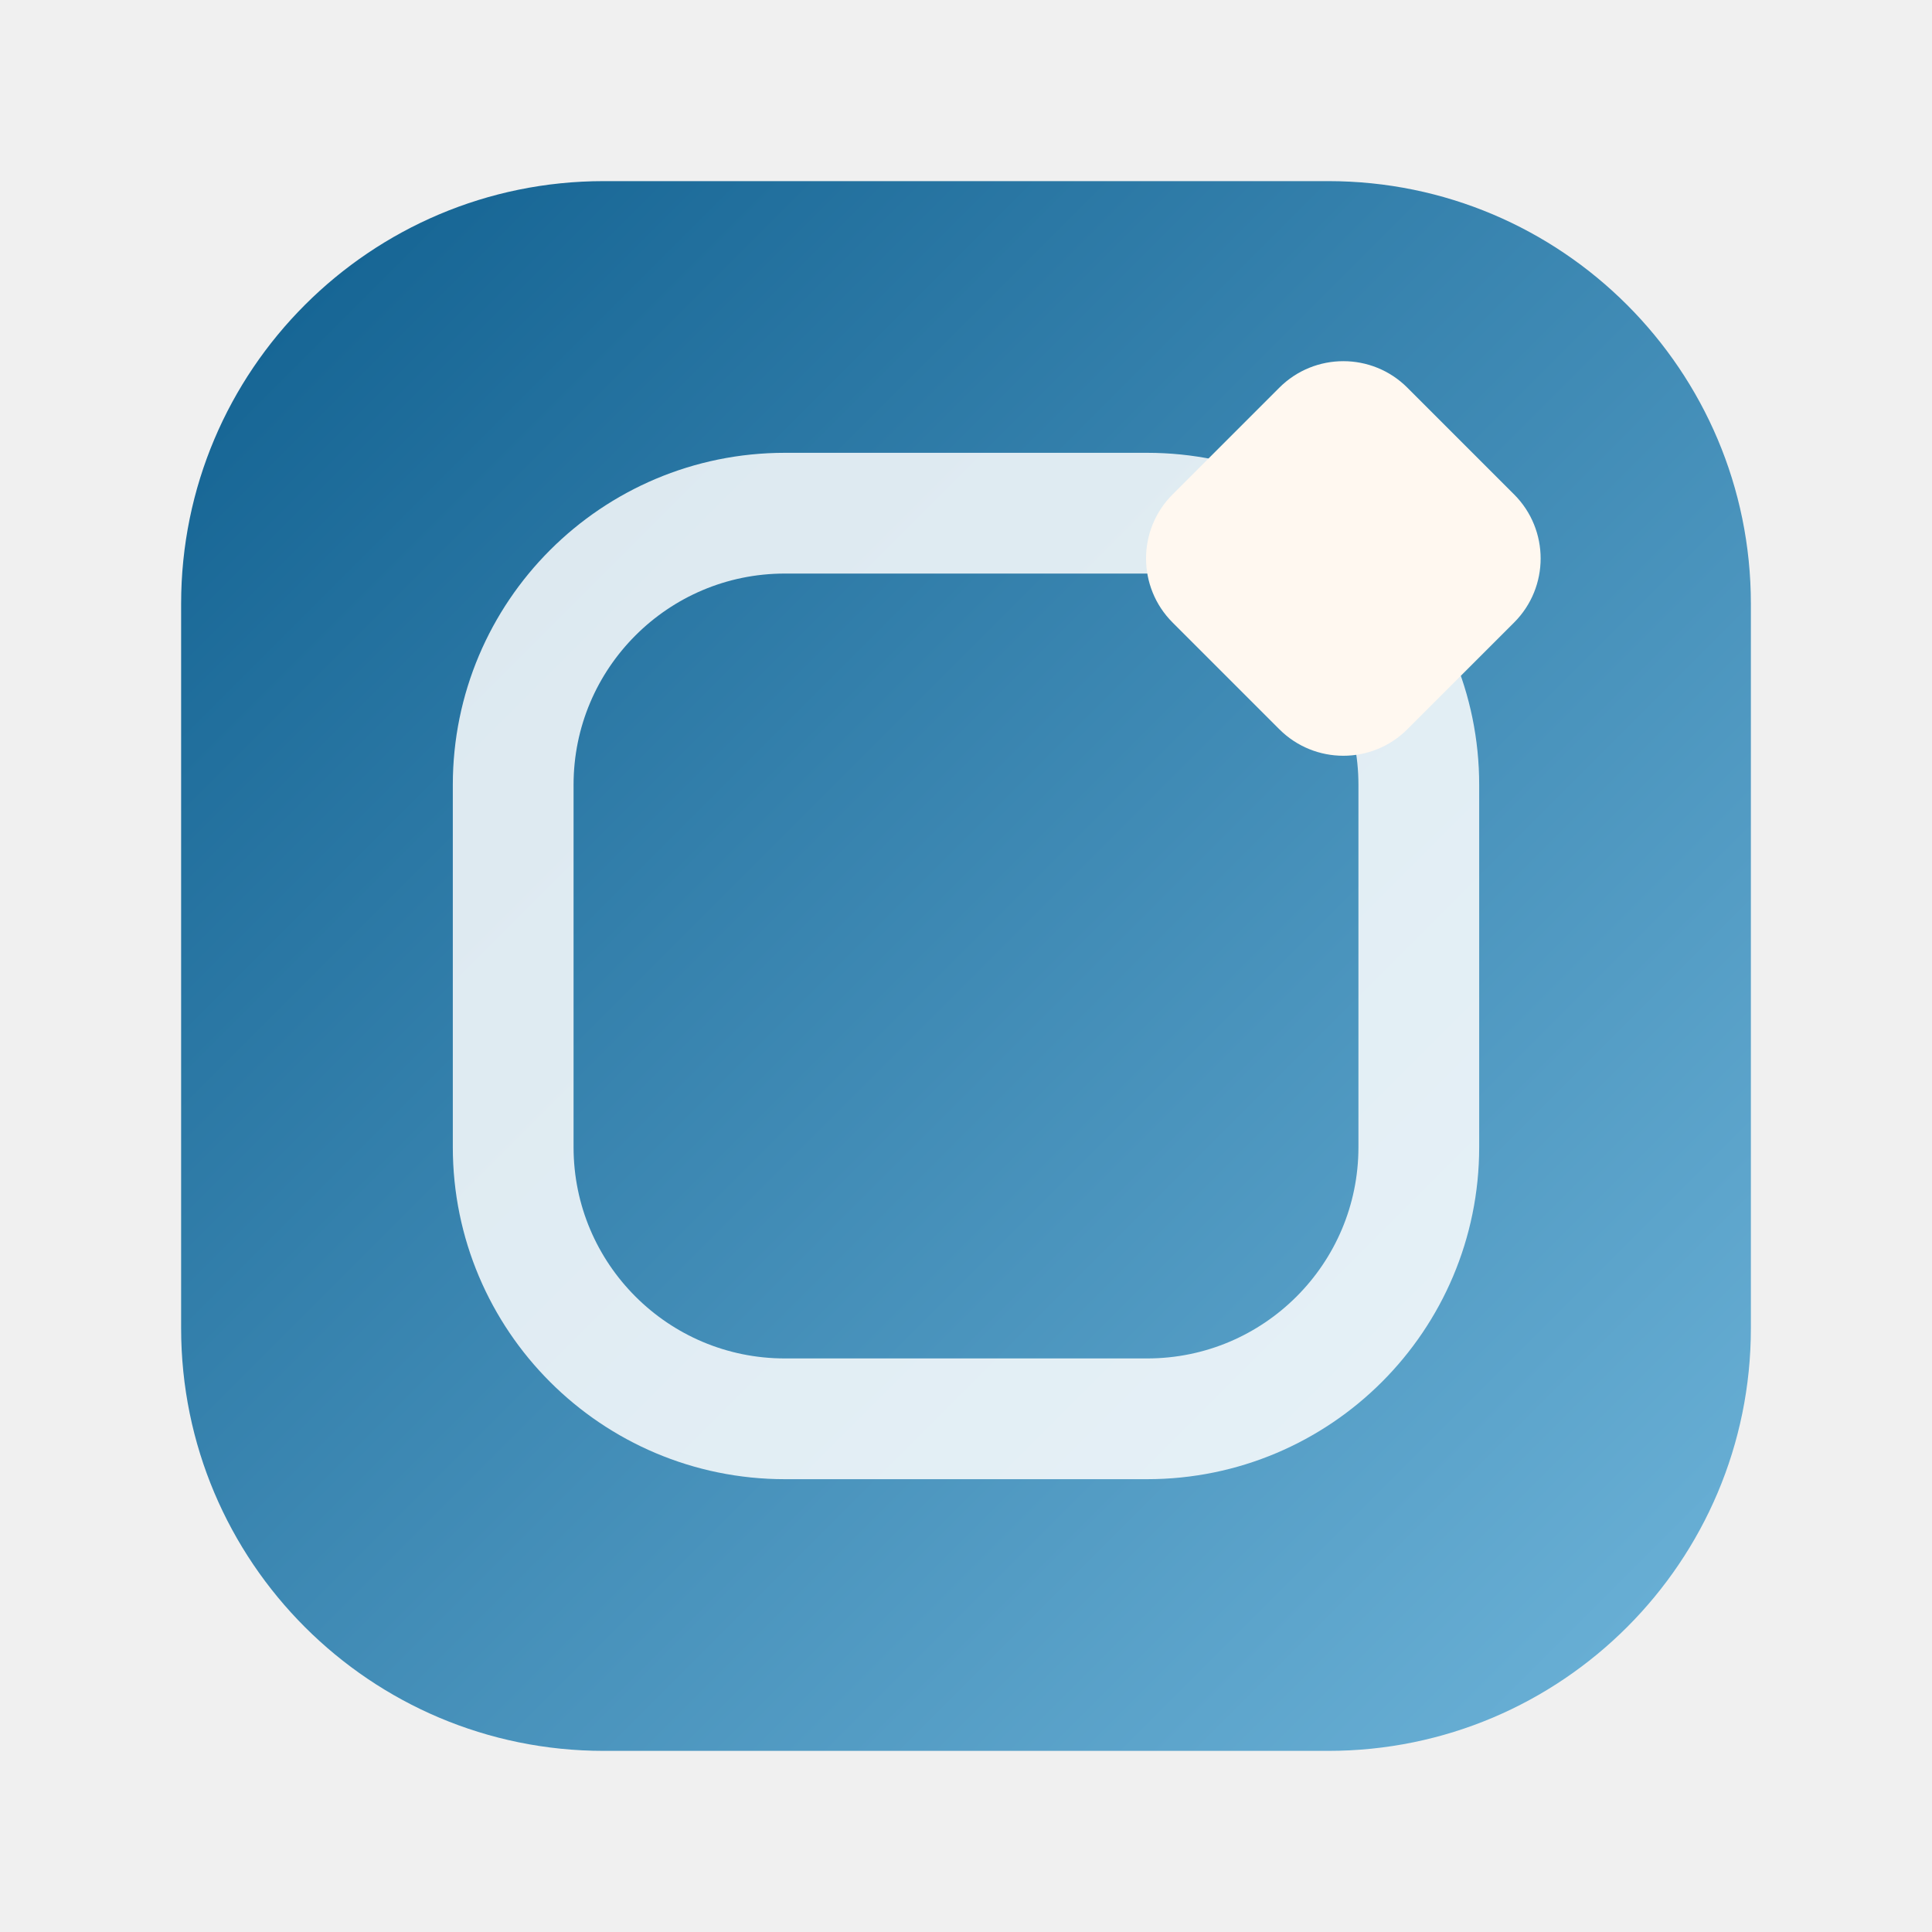
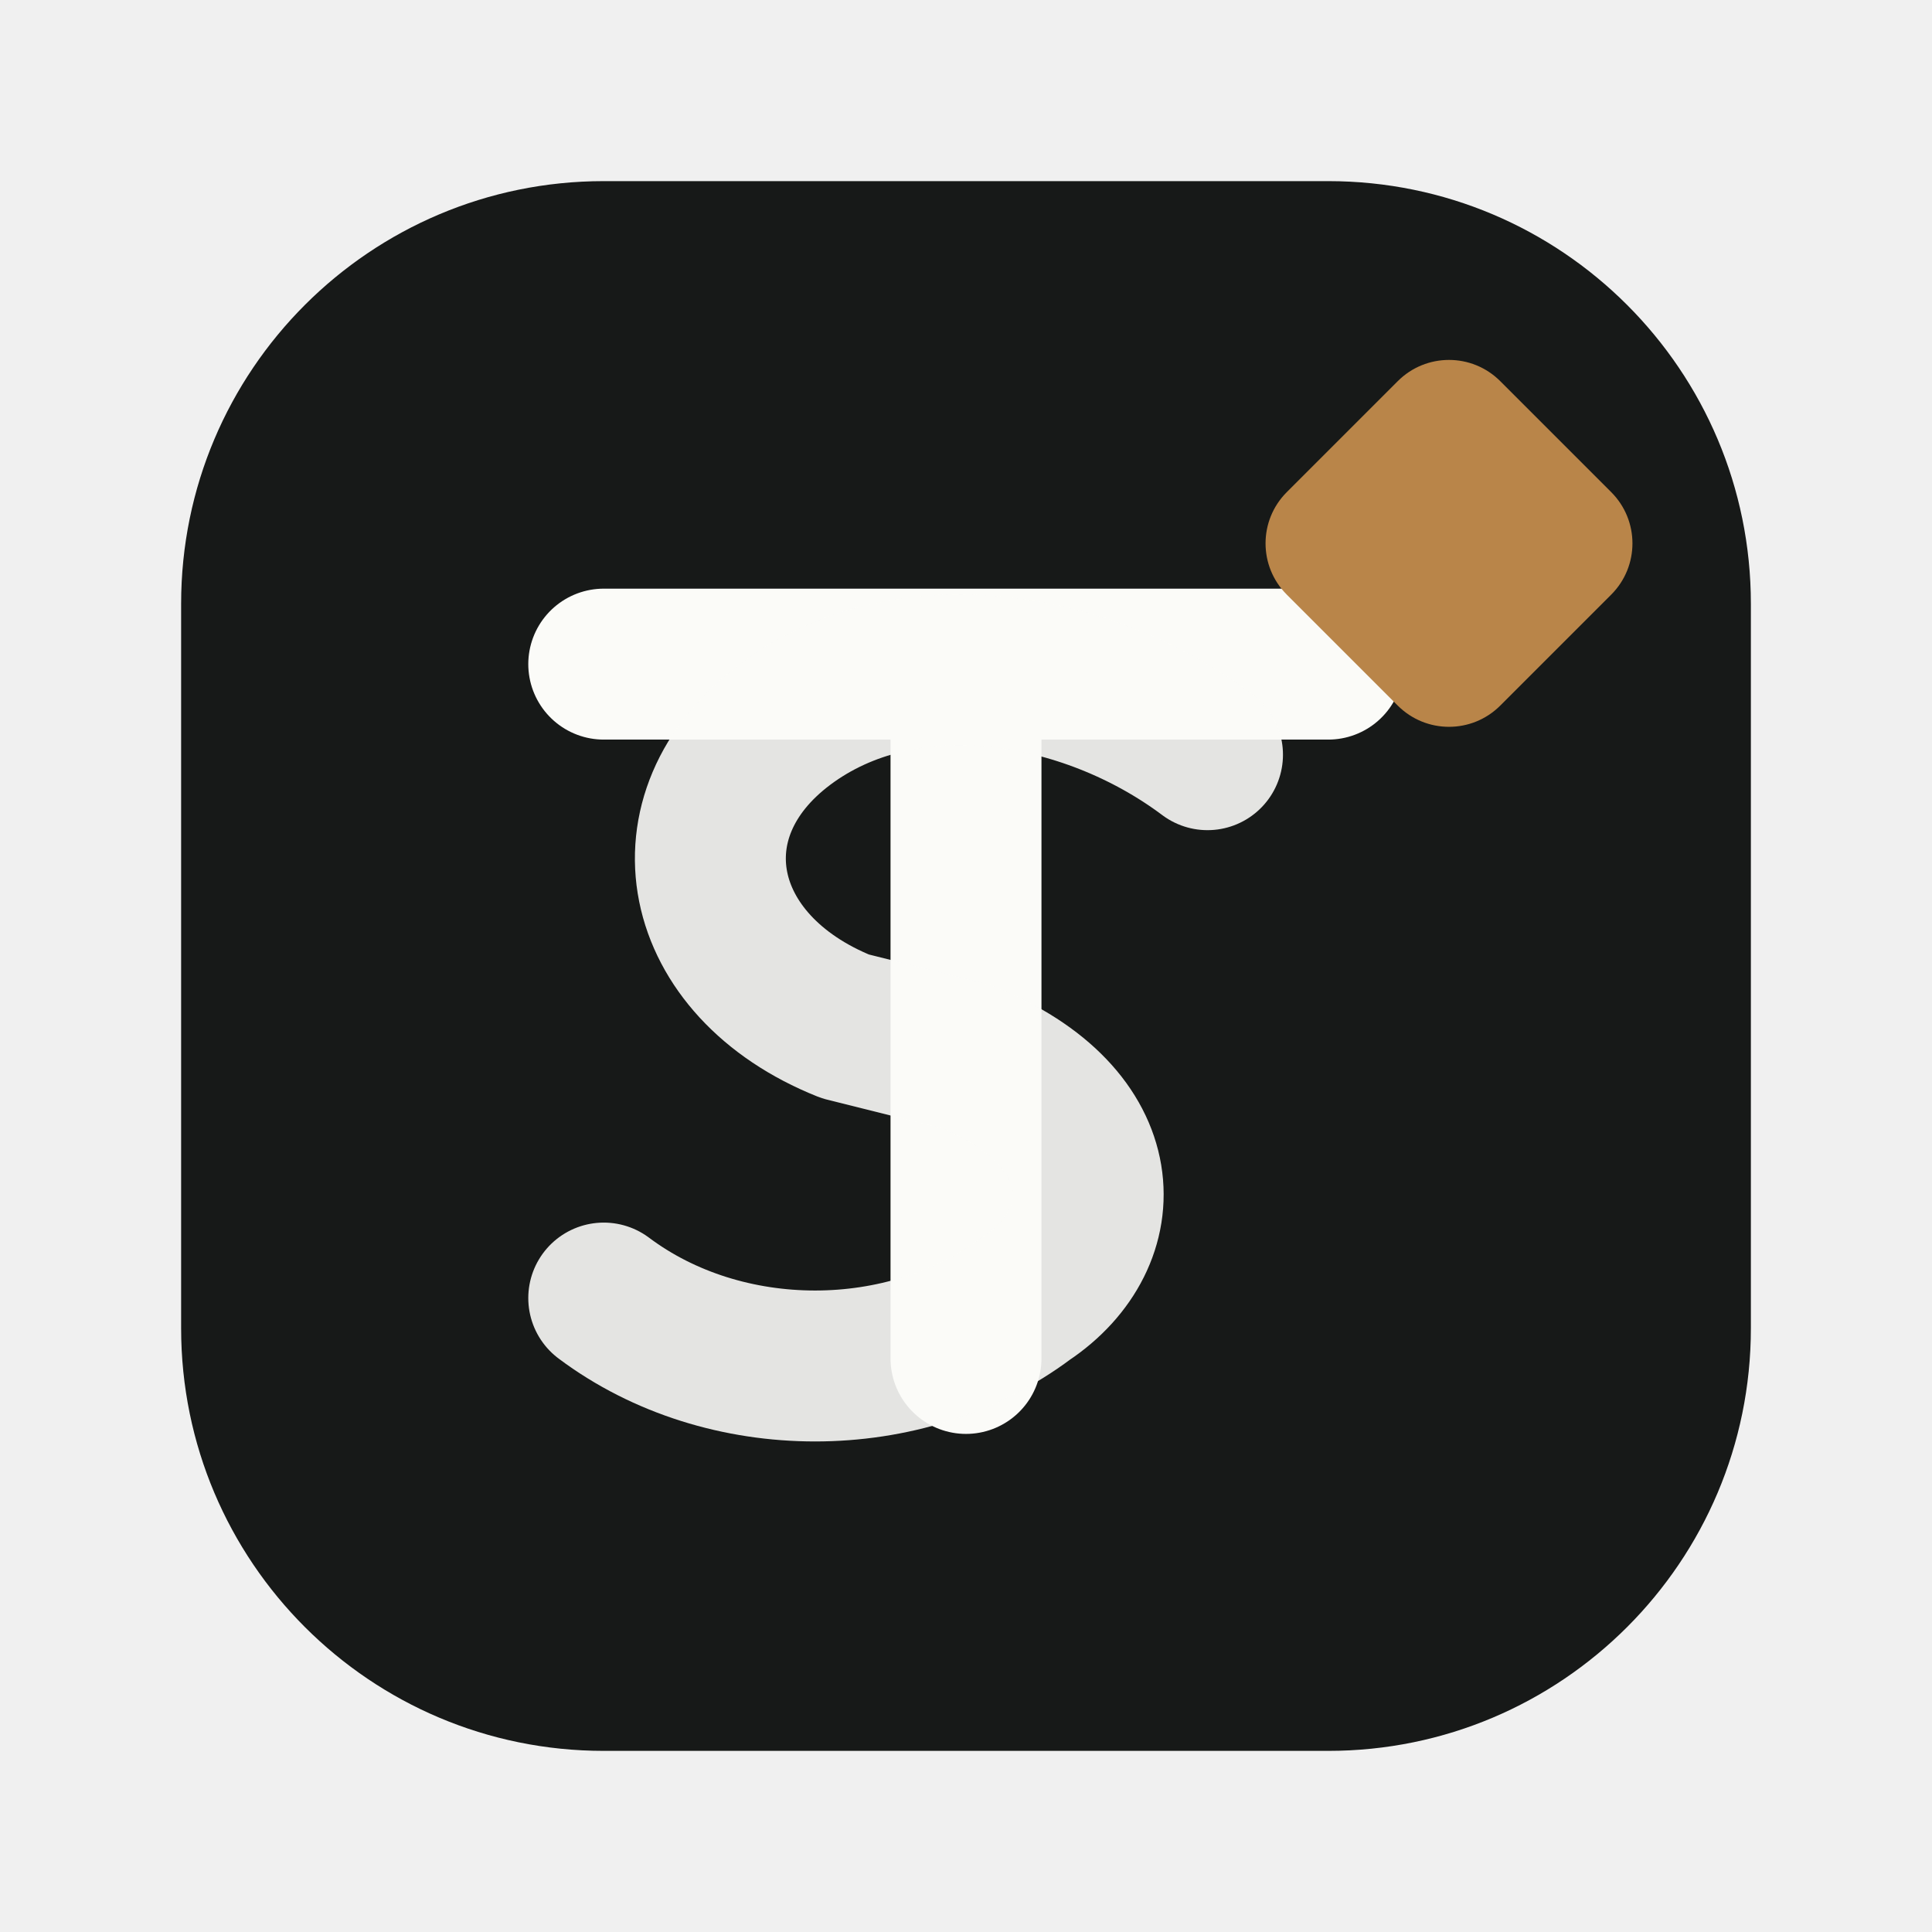
<svg xmlns="http://www.w3.org/2000/svg" viewBox="0 0 64 64">
-   <defs>
-     <linearGradient id="g" x1="0" y1="0" x2="1" y2="1">
-       <stop offset="0%" stop-color="#0f5f8f" />
-       <stop offset="100%" stop-color="#6fb5da" />
-     </linearGradient>
-   </defs>
-   <rect x="6" y="6" width="52" height="52" rx="14" fill="url(#g)" />
-   <rect x="17" y="17" width="30" height="30" rx="9" fill="none" stroke="#ffffff" stroke-opacity="0.84" stroke-width="4" />
-   <rect x="39" y="13" width="11" height="11" rx="3" transform="rotate(45 44.5 18.5)" fill="#fff8f0" />
+   <rect x="6" y="6" width="52" height="52" rx="14" fill="#171918" />
+   <path d="M20 22h24M32 22v23" fill="none" stroke="#fbfbf8" stroke-width="5" stroke-linecap="round" />
+   <path d="M20 43c4 3 10 3 14 0 3-2 3-6-2-8l-4-1c-5-2-6-7-2-10 4-3 10-2 14 1" fill="none" stroke="#fbfbf8" stroke-width="5" stroke-linecap="round" stroke-linejoin="round" opacity="0.9" />
+   <rect x="43" y="13" width="10" height="10" rx="2.4" transform="rotate(45 48 18)" fill="#b98549" />
</svg>
